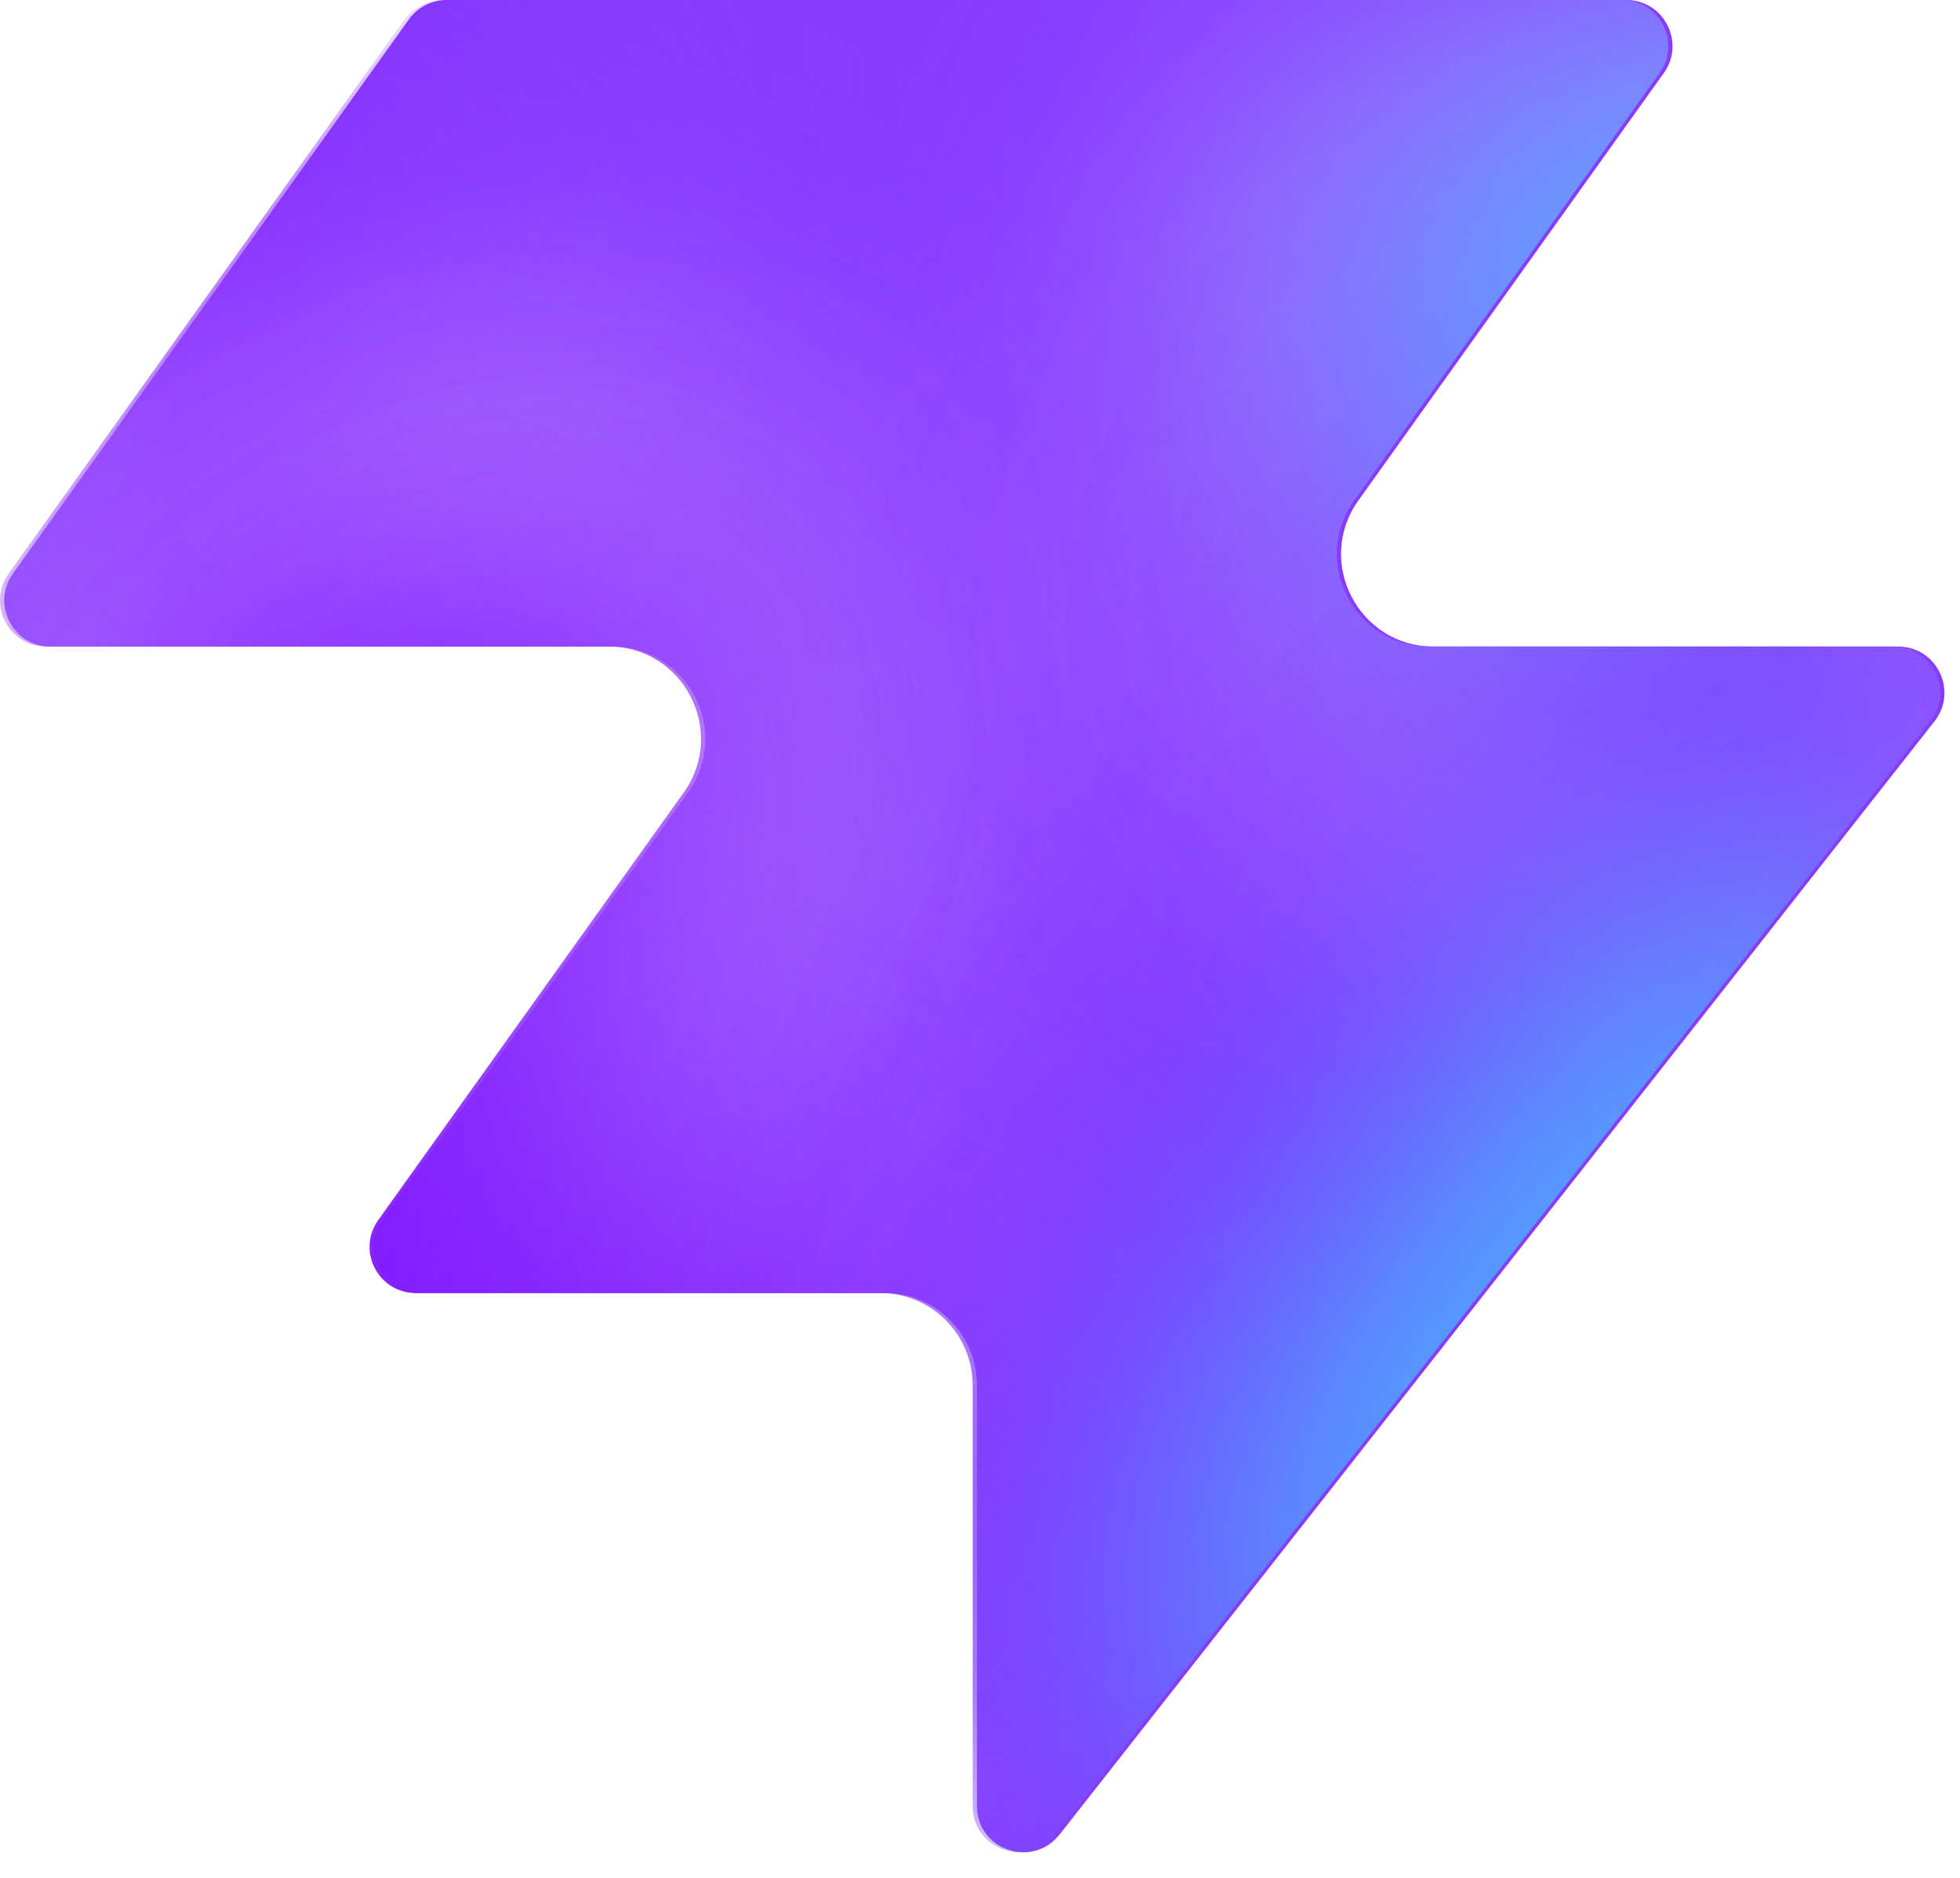
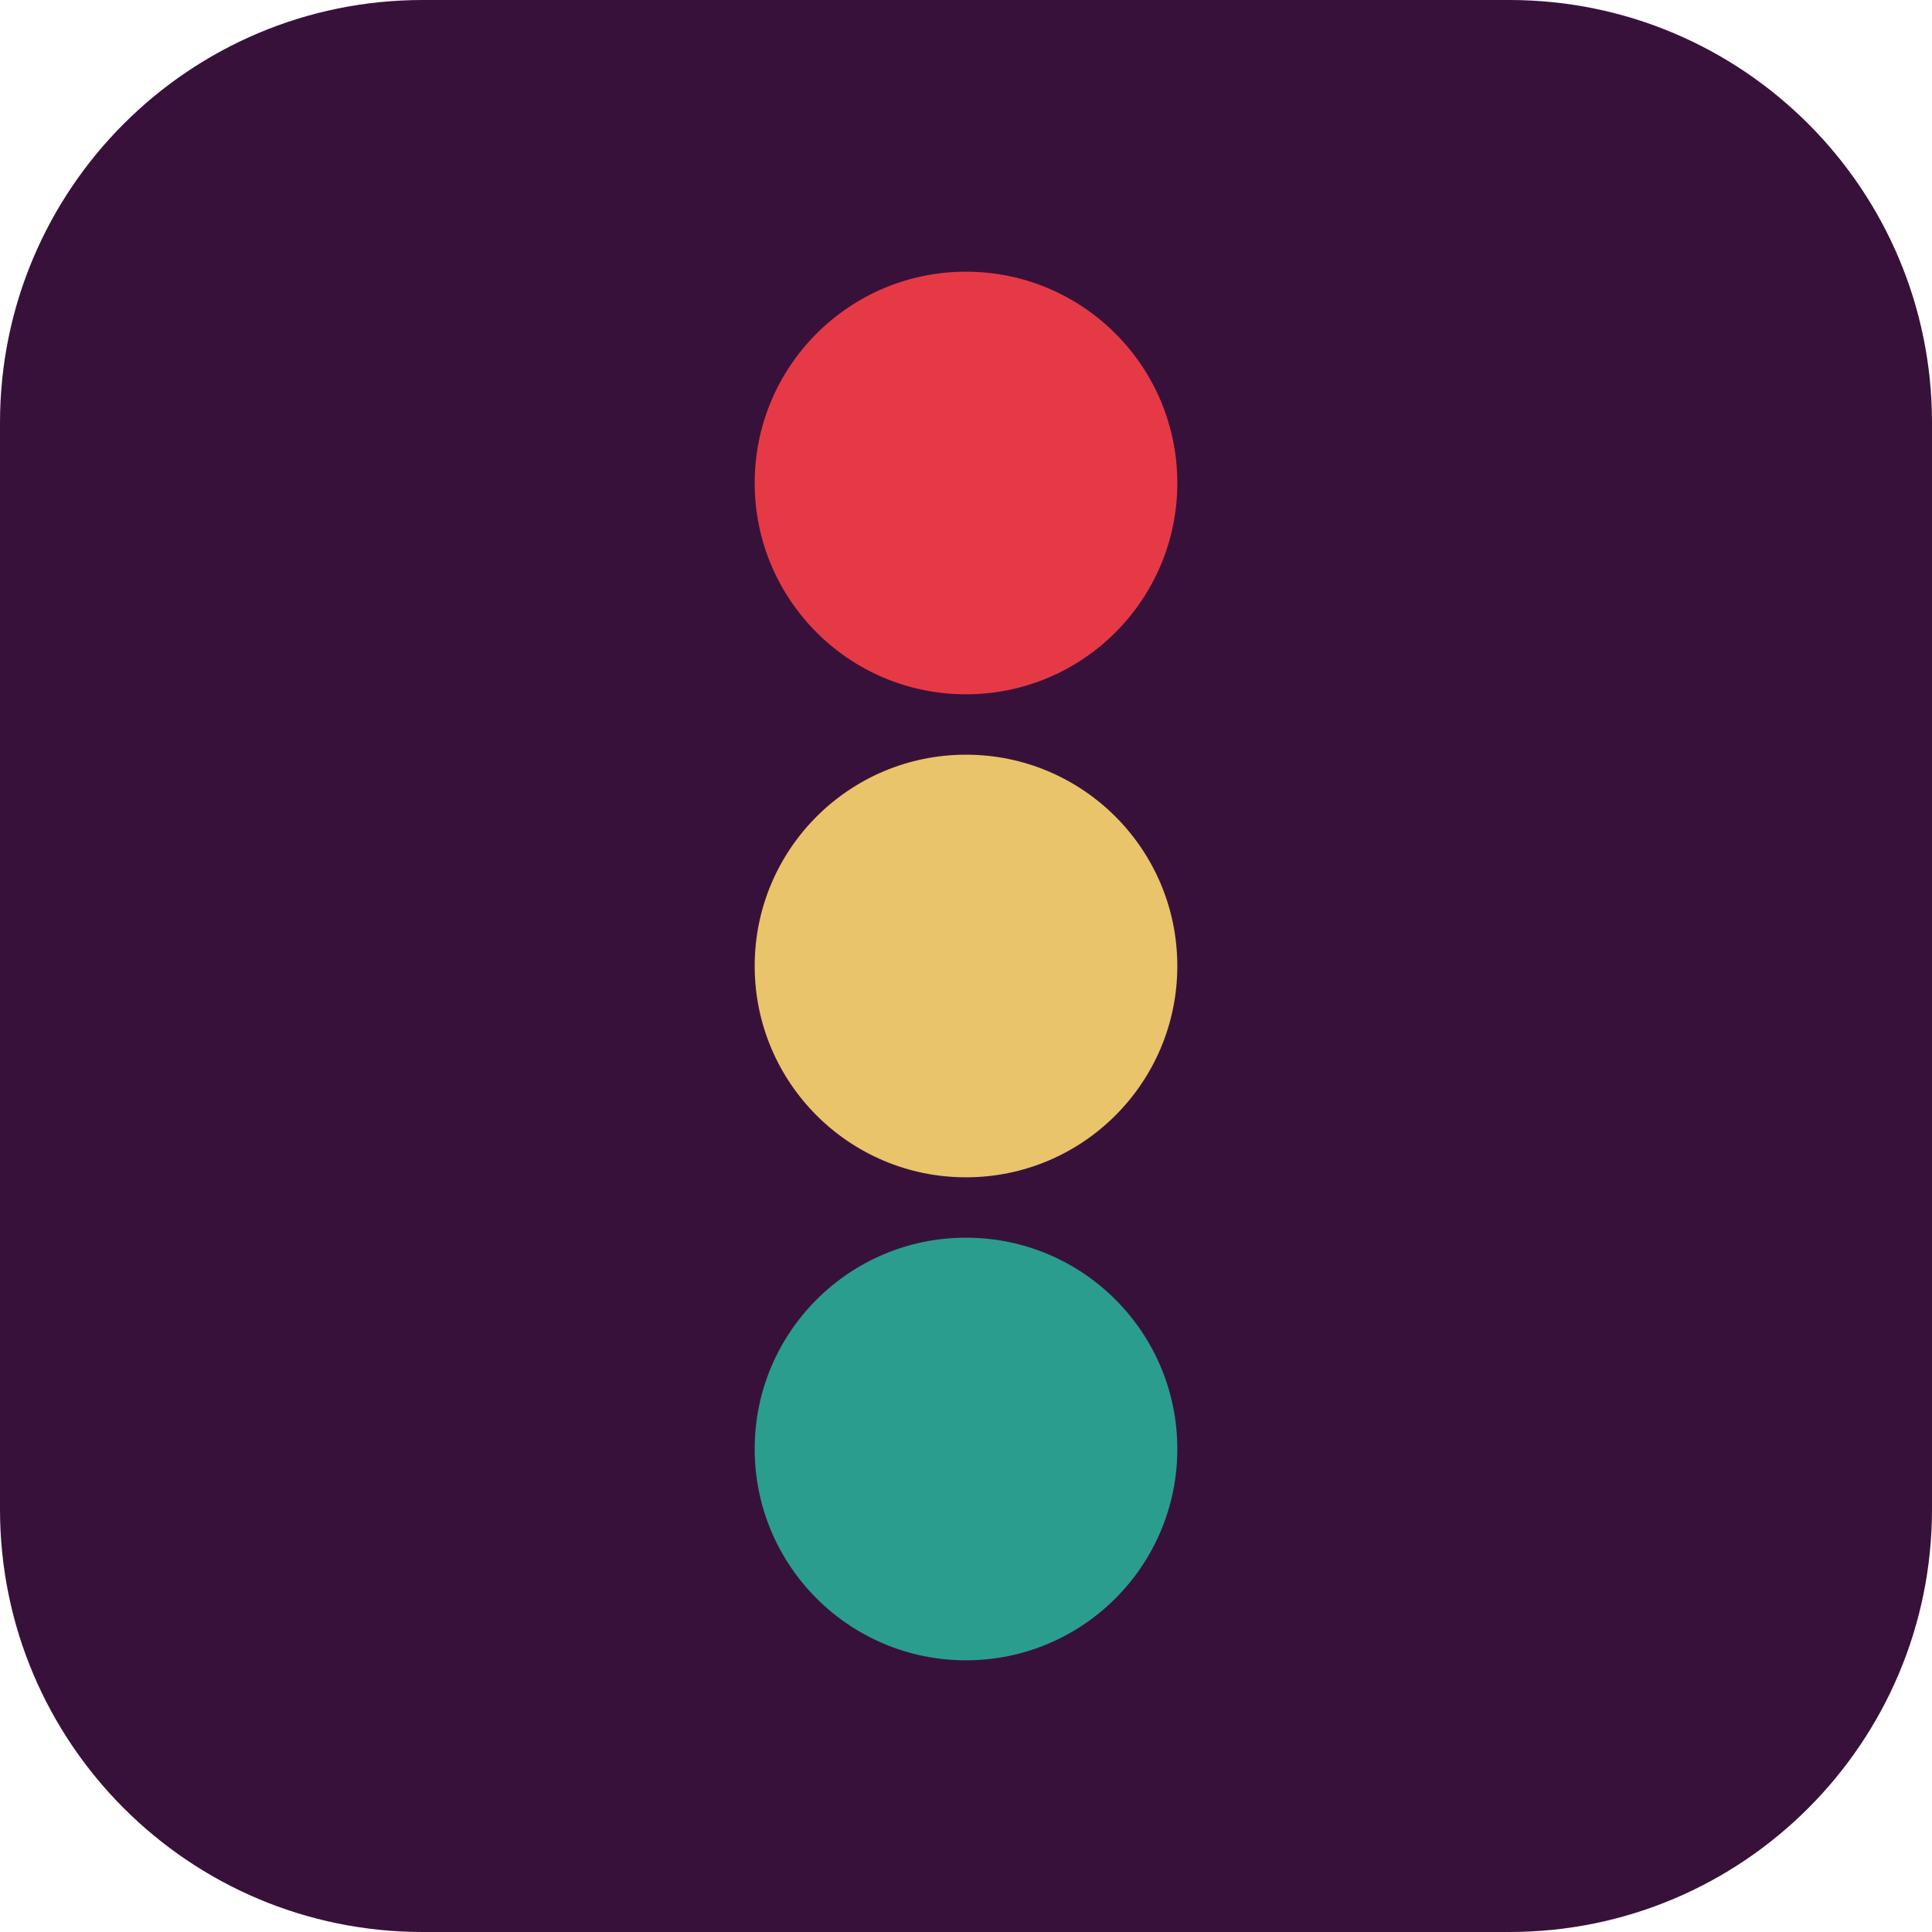
- <svg xmlns="http://www.w3.org/2000/svg" width="48" height="46" fill="none" viewBox="0 0 48 46">
-   <path fill="#863bff" d="M25.946 44.938c-.664.845-2.021.375-2.021-.698V33.937a2.26 2.26 0 0 0-2.262-2.262H10.287c-.92 0-1.456-1.04-.92-1.788l7.48-10.471c1.07-1.497 0-3.578-1.842-3.578H1.237c-.92 0-1.456-1.04-.92-1.788L10.013.474c.214-.297.556-.474.92-.474h28.894c.92 0 1.456 1.04.92 1.788l-7.48 10.471c-1.07 1.498 0 3.579 1.842 3.579h11.377c.943 0 1.473 1.088.89 1.83L25.947 44.94z" style="fill:#863bff;fill:color(display-p3 .525 .23 1);fill-opacity:1" />
-   <mask id="a" width="48" height="46" x="0" y="0" maskUnits="userSpaceOnUse" style="mask-type:alpha">
-     <path fill="#000" d="M25.842 44.938c-.664.844-2.021.375-2.021-.698V33.937a2.26 2.26 0 0 0-2.262-2.262H10.183c-.92 0-1.456-1.04-.92-1.788l7.48-10.471c1.07-1.498 0-3.579-1.842-3.579H1.133c-.92 0-1.456-1.04-.92-1.787L9.91.473c.214-.297.556-.474.92-.474h28.894c.92 0 1.456 1.04.92 1.788l-7.48 10.471c-1.07 1.498 0 3.578 1.842 3.578h11.377c.943 0 1.473 1.088.89 1.832L25.843 44.94z" style="fill:#000;fill-opacity:1" />
-   </mask>
-   <g mask="url(#a)">
-     <g filter="url(#b)">
-       <ellipse cx="5.508" cy="14.704" fill="#ede6ff" rx="5.508" ry="14.704" style="fill:#ede6ff;fill:color(display-p3 .927 .903 1);fill-opacity:1" transform="matrix(.00324 1 1 -.00324 -4.47 31.516)" />
-     </g>
-     <g filter="url(#c)">
-       <ellipse cx="10.399" cy="29.851" fill="#ede6ff" rx="10.399" ry="29.851" style="fill:#ede6ff;fill:color(display-p3 .927 .903 1);fill-opacity:1" transform="matrix(.00324 1 1 -.00324 -39.328 7.883)" />
-     </g>
-     <g filter="url(#d)">
-       <ellipse cx="5.508" cy="30.487" fill="#7e14ff" rx="5.508" ry="30.487" style="fill:#7e14ff;fill:color(display-p3 .492 .077 1);fill-opacity:1" transform="rotate(89.814 -25.913 -14.639)scale(1 -1)" />
-     </g>
-     <g filter="url(#e)">
-       <ellipse cx="5.508" cy="30.599" fill="#7e14ff" rx="5.508" ry="30.599" style="fill:#7e14ff;fill:color(display-p3 .492 .077 1);fill-opacity:1" transform="rotate(89.814 -32.644 -3.334)scale(1 -1)" />
-     </g>
-     <g filter="url(#f)">
-       <ellipse cx="5.508" cy="30.599" fill="#7e14ff" rx="5.508" ry="30.599" style="fill:#7e14ff;fill:color(display-p3 .492 .077 1);fill-opacity:1" transform="matrix(.00324 1 1 -.00324 -34.34 30.47)" />
-     </g>
-     <g filter="url(#g)">
-       <ellipse cx="14.072" cy="22.078" fill="#ede6ff" rx="14.072" ry="22.078" style="fill:#ede6ff;fill:color(display-p3 .927 .903 1);fill-opacity:1" transform="rotate(93.35 24.506 48.493)scale(-1 1)" />
-     </g>
-     <g filter="url(#h)">
-       <ellipse cx="3.47" cy="21.501" fill="#7e14ff" rx="3.47" ry="21.501" style="fill:#7e14ff;fill:color(display-p3 .492 .077 1);fill-opacity:1" transform="rotate(89.009 28.708 47.59)scale(-1 1)" />
-     </g>
-     <g filter="url(#i)">
-       <ellipse cx="3.47" cy="21.501" fill="#7e14ff" rx="3.47" ry="21.501" style="fill:#7e14ff;fill:color(display-p3 .492 .077 1);fill-opacity:1" transform="rotate(89.009 28.708 47.59)scale(-1 1)" />
-     </g>
-     <g filter="url(#j)">
-       <ellipse cx=".387" cy="8.972" fill="#7e14ff" rx="4.407" ry="29.108" style="fill:#7e14ff;fill:color(display-p3 .492 .077 1);fill-opacity:1" transform="rotate(39.51 .387 8.972)" />
-     </g>
-     <g filter="url(#k)">
-       <ellipse cx="47.523" cy="-6.092" fill="#7e14ff" rx="4.407" ry="29.108" style="fill:#7e14ff;fill:color(display-p3 .492 .077 1);fill-opacity:1" transform="rotate(37.892 47.523 -6.092)" />
-     </g>
-     <g filter="url(#l)">
-       <ellipse cx="41.412" cy="6.333" fill="#47bfff" rx="5.971" ry="9.665" style="fill:#47bfff;fill:color(display-p3 .28 .748 1);fill-opacity:1" transform="rotate(37.892 41.412 6.333)" />
-     </g>
-     <g filter="url(#m)">
-       <ellipse cx="-1.879" cy="38.332" fill="#7e14ff" rx="4.407" ry="29.108" style="fill:#7e14ff;fill:color(display-p3 .492 .077 1);fill-opacity:1" transform="rotate(37.892 -1.88 38.332)" />
-     </g>
-     <g filter="url(#n)">
-       <ellipse cx="-1.879" cy="38.332" fill="#7e14ff" rx="4.407" ry="29.108" style="fill:#7e14ff;fill:color(display-p3 .492 .077 1);fill-opacity:1" transform="rotate(37.892 -1.88 38.332)" />
-     </g>
-     <g filter="url(#o)">
-       <ellipse cx="35.651" cy="29.907" fill="#7e14ff" rx="4.407" ry="29.108" style="fill:#7e14ff;fill:color(display-p3 .492 .077 1);fill-opacity:1" transform="rotate(37.892 35.651 29.907)" />
-     </g>
-     <g filter="url(#p)">
-       <ellipse cx="38.418" cy="32.4" fill="#47bfff" rx="5.971" ry="15.297" style="fill:#47bfff;fill:color(display-p3 .28 .748 1);fill-opacity:1" transform="rotate(37.892 38.418 32.4)" />
-     </g>
-   </g>
-   <defs>
-     <filter id="b" width="60.045" height="41.654" x="-19.77" y="16.149" color-interpolation-filters="sRGB" filterUnits="userSpaceOnUse">
-       <feFlood flood-opacity="0" result="BackgroundImageFix" />
-       <feBlend in="SourceGraphic" in2="BackgroundImageFix" result="shape" />
-       <feGaussianBlur result="effect1_foregroundBlur_2002_17158" stdDeviation="7.659" />
-     </filter>
-     <filter id="c" width="90.34" height="51.437" x="-54.613" y="-7.533" color-interpolation-filters="sRGB" filterUnits="userSpaceOnUse">
-       <feFlood flood-opacity="0" result="BackgroundImageFix" />
-       <feBlend in="SourceGraphic" in2="BackgroundImageFix" result="shape" />
-       <feGaussianBlur result="effect1_foregroundBlur_2002_17158" stdDeviation="7.659" />
-     </filter>
-     <filter id="d" width="79.355" height="29.4" x="-49.64" y="2.03" color-interpolation-filters="sRGB" filterUnits="userSpaceOnUse">
-       <feFlood flood-opacity="0" result="BackgroundImageFix" />
-       <feBlend in="SourceGraphic" in2="BackgroundImageFix" result="shape" />
-       <feGaussianBlur result="effect1_foregroundBlur_2002_17158" stdDeviation="4.596" />
-     </filter>
-     <filter id="e" width="79.579" height="29.4" x="-45.045" y="20.029" color-interpolation-filters="sRGB" filterUnits="userSpaceOnUse">
-       <feFlood flood-opacity="0" result="BackgroundImageFix" />
-       <feBlend in="SourceGraphic" in2="BackgroundImageFix" result="shape" />
-       <feGaussianBlur result="effect1_foregroundBlur_2002_17158" stdDeviation="4.596" />
-     </filter>
-     <filter id="f" width="79.579" height="29.4" x="-43.513" y="21.178" color-interpolation-filters="sRGB" filterUnits="userSpaceOnUse">
-       <feFlood flood-opacity="0" result="BackgroundImageFix" />
-       <feBlend in="SourceGraphic" in2="BackgroundImageFix" result="shape" />
-       <feGaussianBlur result="effect1_foregroundBlur_2002_17158" stdDeviation="4.596" />
-     </filter>
-     <filter id="g" width="74.749" height="58.852" x="15.756" y="-17.901" color-interpolation-filters="sRGB" filterUnits="userSpaceOnUse">
-       <feFlood flood-opacity="0" result="BackgroundImageFix" />
-       <feBlend in="SourceGraphic" in2="BackgroundImageFix" result="shape" />
-       <feGaussianBlur result="effect1_foregroundBlur_2002_17158" stdDeviation="7.659" />
-     </filter>
-     <filter id="h" width="61.377" height="25.362" x="23.548" y="2.284" color-interpolation-filters="sRGB" filterUnits="userSpaceOnUse">
-       <feFlood flood-opacity="0" result="BackgroundImageFix" />
-       <feBlend in="SourceGraphic" in2="BackgroundImageFix" result="shape" />
-       <feGaussianBlur result="effect1_foregroundBlur_2002_17158" stdDeviation="4.596" />
-     </filter>
-     <filter id="i" width="61.377" height="25.362" x="23.548" y="2.284" color-interpolation-filters="sRGB" filterUnits="userSpaceOnUse">
-       <feFlood flood-opacity="0" result="BackgroundImageFix" />
-       <feBlend in="SourceGraphic" in2="BackgroundImageFix" result="shape" />
-       <feGaussianBlur result="effect1_foregroundBlur_2002_17158" stdDeviation="4.596" />
-     </filter>
-     <filter id="j" width="56.045" height="63.649" x="-27.636" y="-22.853" color-interpolation-filters="sRGB" filterUnits="userSpaceOnUse">
-       <feFlood flood-opacity="0" result="BackgroundImageFix" />
-       <feBlend in="SourceGraphic" in2="BackgroundImageFix" result="shape" />
-       <feGaussianBlur result="effect1_foregroundBlur_2002_17158" stdDeviation="4.596" />
-     </filter>
-     <filter id="k" width="54.814" height="64.646" x="20.116" y="-38.415" color-interpolation-filters="sRGB" filterUnits="userSpaceOnUse">
-       <feFlood flood-opacity="0" result="BackgroundImageFix" />
-       <feBlend in="SourceGraphic" in2="BackgroundImageFix" result="shape" />
-       <feGaussianBlur result="effect1_foregroundBlur_2002_17158" stdDeviation="4.596" />
-     </filter>
-     <filter id="l" width="33.541" height="35.313" x="24.641" y="-11.323" color-interpolation-filters="sRGB" filterUnits="userSpaceOnUse">
-       <feFlood flood-opacity="0" result="BackgroundImageFix" />
-       <feBlend in="SourceGraphic" in2="BackgroundImageFix" result="shape" />
-       <feGaussianBlur result="effect1_foregroundBlur_2002_17158" stdDeviation="4.596" />
-     </filter>
-     <filter id="m" width="54.814" height="64.646" x="-29.286" y="6.009" color-interpolation-filters="sRGB" filterUnits="userSpaceOnUse">
-       <feFlood flood-opacity="0" result="BackgroundImageFix" />
-       <feBlend in="SourceGraphic" in2="BackgroundImageFix" result="shape" />
-       <feGaussianBlur result="effect1_foregroundBlur_2002_17158" stdDeviation="4.596" />
-     </filter>
-     <filter id="n" width="54.814" height="64.646" x="-29.286" y="6.009" color-interpolation-filters="sRGB" filterUnits="userSpaceOnUse">
-       <feFlood flood-opacity="0" result="BackgroundImageFix" />
-       <feBlend in="SourceGraphic" in2="BackgroundImageFix" result="shape" />
-       <feGaussianBlur result="effect1_foregroundBlur_2002_17158" stdDeviation="4.596" />
-     </filter>
-     <filter id="o" width="54.814" height="64.646" x="8.244" y="-2.416" color-interpolation-filters="sRGB" filterUnits="userSpaceOnUse">
-       <feFlood flood-opacity="0" result="BackgroundImageFix" />
-       <feBlend in="SourceGraphic" in2="BackgroundImageFix" result="shape" />
-       <feGaussianBlur result="effect1_foregroundBlur_2002_17158" stdDeviation="4.596" />
-     </filter>
-     <filter id="p" width="39.409" height="43.623" x="18.713" y="10.588" color-interpolation-filters="sRGB" filterUnits="userSpaceOnUse">
-       <feFlood flood-opacity="0" result="BackgroundImageFix" />
-       <feBlend in="SourceGraphic" in2="BackgroundImageFix" result="shape" />
-       <feGaussianBlur result="effect1_foregroundBlur_2002_17158" stdDeviation="4.596" />
-     </filter>
-   </defs>
+ <svg xmlns="http://www.w3.org/2000/svg" viewBox="0 0 64 64">
+   <rect width="64" height="64" rx="14" fill="#38113B" />
+   <circle cx="32" cy="16" r="7" fill="#E63946" />
+   <circle cx="32" cy="32" r="7" fill="#E9C46A" />
+   <circle cx="32" cy="48" r="7" fill="#2A9D8F" />
</svg>
